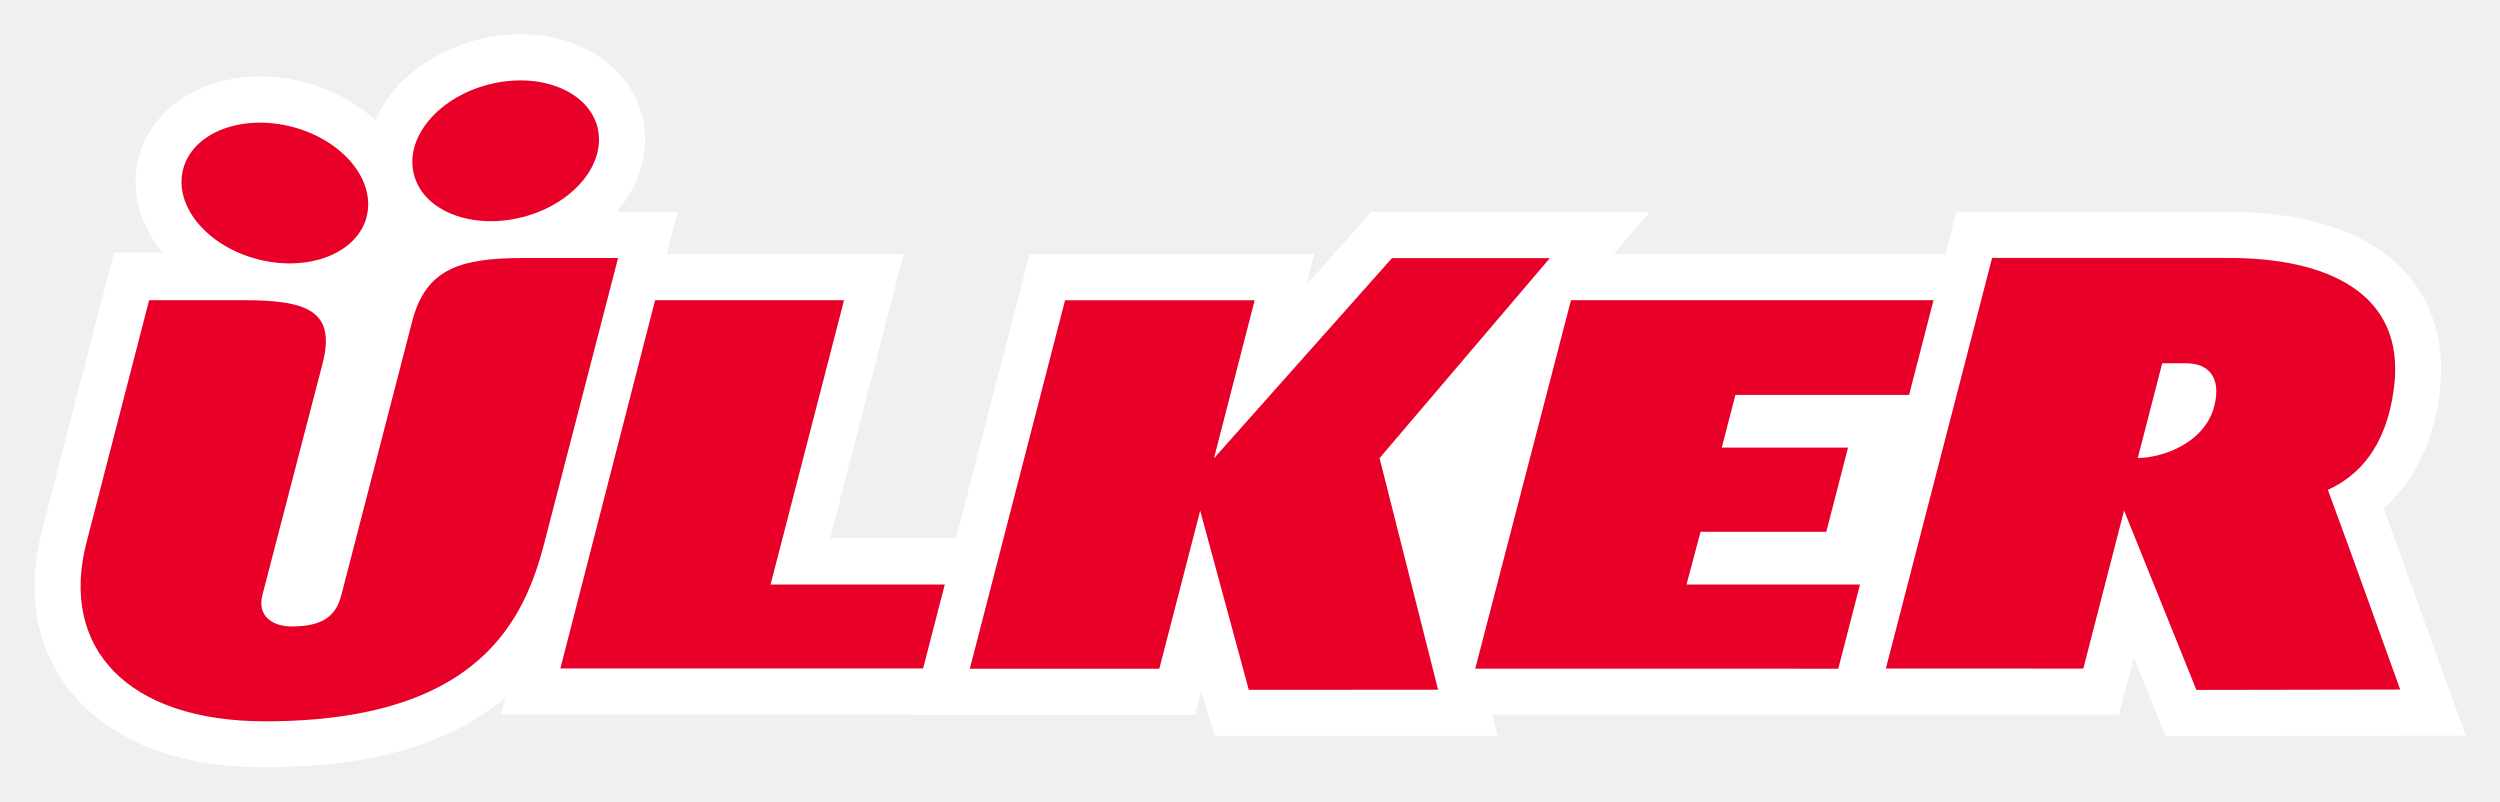
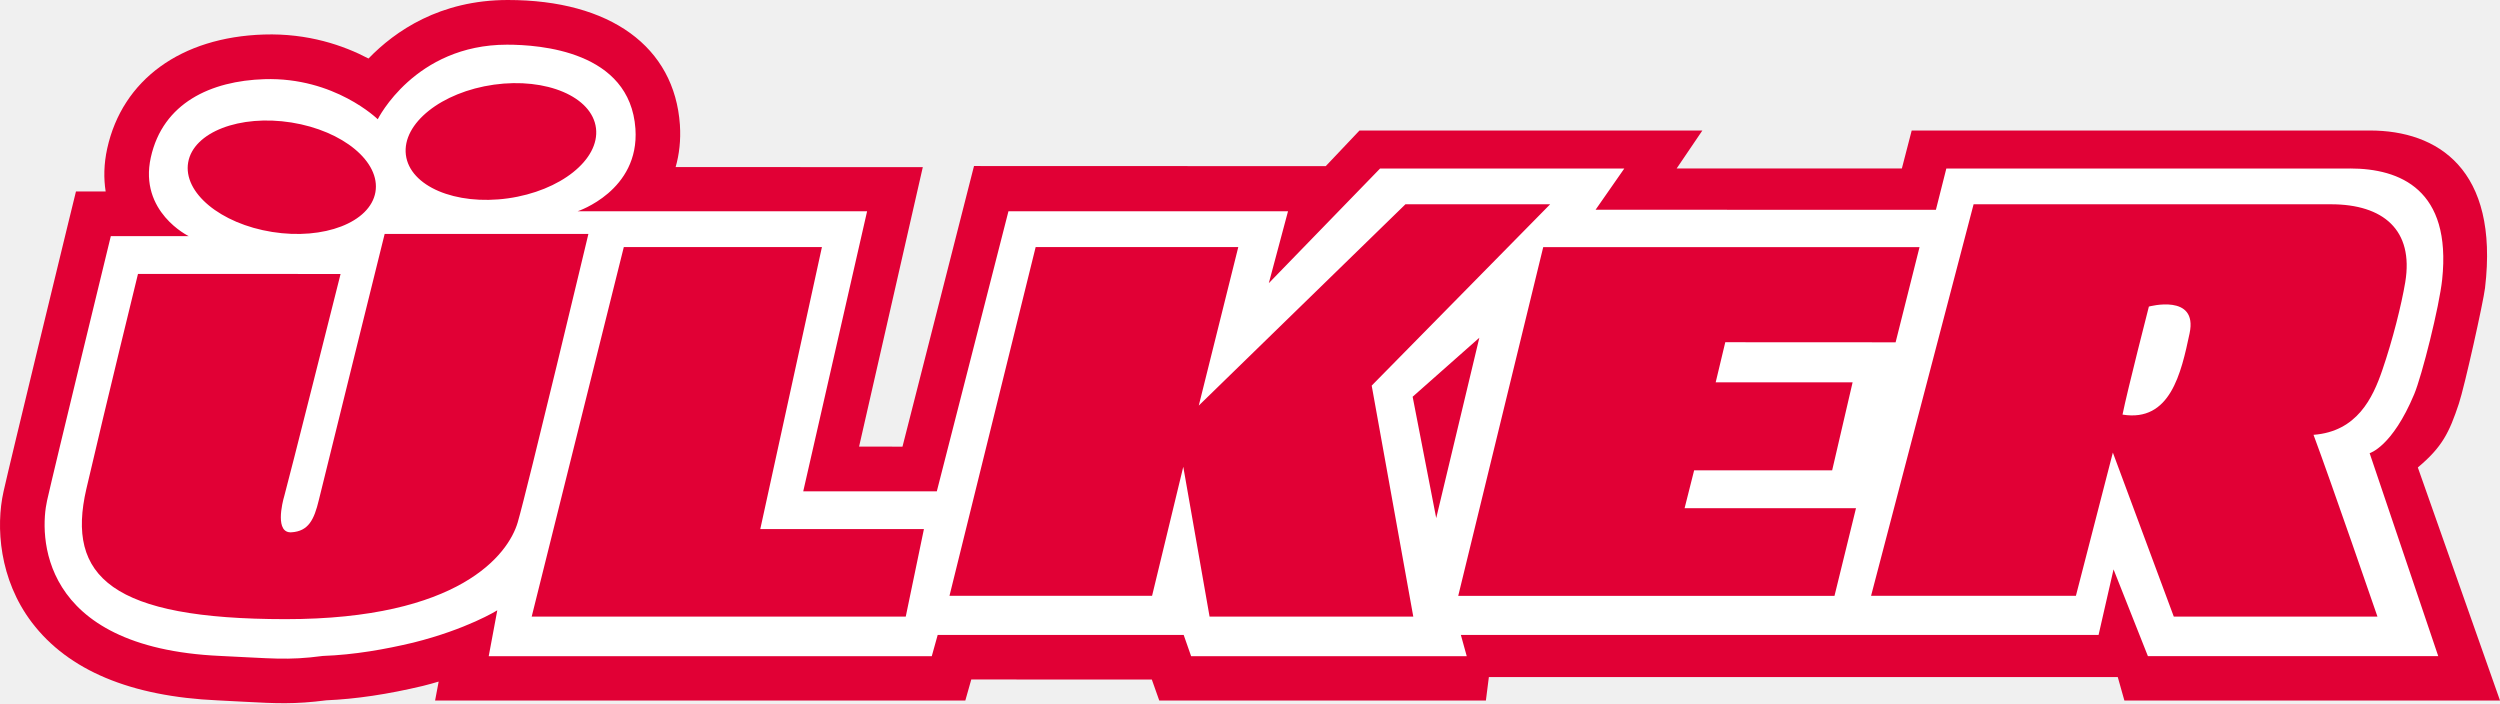
- <svg xmlns="http://www.w3.org/2000/svg" width="350" height="112.249" viewBox="0 0 19.235 6.169" version="1.1" id="svg8">
-   <defs id="defs2">
-     <clipPath id="clip1">
-       <path id="path63295" d="M 0,0 H 552.758 V 779.527 H 0 Z m 0,0" />
-     </clipPath>
-     <radialGradient gradientTransform="matrix(0.837113,0,0,1.162887,273.5433,388.3467)" r="477.456" fy="0" fx="0" cy="0" cx="0" gradientUnits="userSpaceOnUse" id="radial0">
-       <stop id="stop63298" style="stop-color:rgb(85.098%,5.49%,14.902%);stop-opacity:1;" offset="0" />
-       <stop id="stop63300" style="stop-color:rgb(84.706%,5.49%,14.902%);stop-opacity:1;" offset="0.004" />
-       <stop id="stop63302" style="stop-color:rgb(84.314%,5.882%,14.902%);stop-opacity:1;" offset="0.016" />
-       <stop id="stop63304" style="stop-color:rgb(84.314%,5.882%,14.902%);stop-opacity:1;" offset="0.027" />
-       <stop id="stop63306" style="stop-color:rgb(83.922%,5.882%,14.902%);stop-opacity:1;" offset="0.031" />
-       <stop id="stop63308" style="stop-color:rgb(83.922%,5.882%,14.51%);stop-opacity:1;" offset="0.043" />
-       <stop id="stop63310" style="stop-color:rgb(83.53%,6.274%,14.51%);stop-opacity:1;" offset="0.047" />
-       <stop id="stop63312" style="stop-color:rgb(83.138%,6.274%,14.51%);stop-opacity:1;" offset="0.059" />
-       <stop id="stop63314" style="stop-color:rgb(83.138%,6.274%,14.51%);stop-opacity:1;" offset="0.07" />
-       <stop id="stop63316" style="stop-color:rgb(82.745%,6.667%,14.51%);stop-opacity:1;" offset="0.082" />
-       <stop id="stop63318" style="stop-color:rgb(82.353%,6.667%,14.51%);stop-opacity:1;" offset="0.094" />
-       <stop id="stop63320" style="stop-color:rgb(82.353%,6.667%,14.117%);stop-opacity:1;" offset="0.105" />
-       <stop id="stop63322" style="stop-color:rgb(81.961%,6.667%,14.117%);stop-opacity:1;" offset="0.109" />
-       <stop id="stop63324" style="stop-color:rgb(81.961%,7.059%,14.117%);stop-opacity:1;" offset="0.121" />
-       <stop id="stop63326" style="stop-color:rgb(81.569%,7.059%,14.117%);stop-opacity:1;" offset="0.125" />
-       <stop id="stop63328" style="stop-color:rgb(81.177%,7.059%,14.117%);stop-opacity:1;" offset="0.137" />
-       <stop id="stop63330" style="stop-color:rgb(81.177%,7.059%,14.117%);stop-opacity:1;" offset="0.148" />
-       <stop id="stop63332" style="stop-color:rgb(80.785%,7.451%,14.117%);stop-opacity:1;" offset="0.152" />
-       <stop id="stop63334" style="stop-color:rgb(80.785%,7.451%,14.117%);stop-opacity:1;" offset="0.164" />
-       <stop id="stop63336" style="stop-color:rgb(80.785%,7.451%,13.725%);stop-opacity:1;" offset="0.168" />
-       <stop id="stop63338" style="stop-color:rgb(80.785%,7.451%,13.725%);stop-opacity:1;" offset="0.172" />
-       <stop id="stop63340" style="stop-color:rgb(80.392%,7.451%,13.725%);stop-opacity:1;" offset="0.176" />
-       <stop id="stop63342" style="stop-color:rgb(80%,7.451%,13.725%);stop-opacity:1;" offset="0.188" />
-       <stop id="stop63344" style="stop-color:rgb(80%,7.843%,13.725%);stop-opacity:1;" offset="0.199" />
-       <stop id="stop63346" style="stop-color:rgb(79.608%,7.843%,13.725%);stop-opacity:1;" offset="0.203" />
-       <stop id="stop63348" style="stop-color:rgb(79.608%,7.843%,13.725%);stop-opacity:1;" offset="0.215" />
-       <stop id="stop63350" style="stop-color:rgb(79.216%,7.843%,13.725%);stop-opacity:1;" offset="0.219" />
-       <stop id="stop63352" style="stop-color:rgb(79.216%,7.843%,13.333%);stop-opacity:1;" offset="0.23" />
-       <stop id="stop63354" style="stop-color:rgb(78.824%,7.843%,13.333%);stop-opacity:1;" offset="0.242" />
-       <stop id="stop63356" style="stop-color:rgb(78.824%,8.235%,13.333%);stop-opacity:1;" offset="0.246" />
-       <stop id="stop63358" style="stop-color:rgb(78.432%,8.235%,13.333%);stop-opacity:1;" offset="0.258" />
-       <stop id="stop63360" style="stop-color:rgb(78.04%,8.235%,13.333%);stop-opacity:1;" offset="0.266" />
-       <stop id="stop63362" style="stop-color:rgb(78.04%,8.235%,13.333%);stop-opacity:1;" offset="0.273" />
-       <stop id="stop63364" style="stop-color:rgb(77.647%,8.235%,13.333%);stop-opacity:1;" offset="0.281" />
-       <stop id="stop63366" style="stop-color:rgb(77.647%,8.235%,13.333%);stop-opacity:1;" offset="0.289" />
-       <stop id="stop63368" style="stop-color:rgb(77.255%,8.627%,12.941%);stop-opacity:1;" offset="0.297" />
-       <stop id="stop63370" style="stop-color:rgb(76.863%,8.627%,12.941%);stop-opacity:1;" offset="0.316" />
-       <stop id="stop63372" style="stop-color:rgb(76.863%,8.627%,12.941%);stop-opacity:1;" offset="0.324" />
-       <stop id="stop63374" style="stop-color:rgb(76.471%,8.627%,12.941%);stop-opacity:1;" offset="0.332" />
-       <stop id="stop63376" style="stop-color:rgb(76.471%,8.627%,12.941%);stop-opacity:1;" offset="0.34" />
-       <stop id="stop63378" style="stop-color:rgb(76.079%,9.019%,12.941%);stop-opacity:1;" offset="0.348" />
-       <stop id="stop63380" style="stop-color:rgb(76.079%,9.019%,12.941%);stop-opacity:1;" offset="0.355" />
-       <stop id="stop63382" style="stop-color:rgb(75.687%,9.019%,12.941%);stop-opacity:1;" offset="0.363" />
-       <stop id="stop63384" style="stop-color:rgb(75.687%,9.019%,12.549%);stop-opacity:1;" offset="0.371" />
-       <stop id="stop63386" style="stop-color:rgb(75.294%,9.019%,12.549%);stop-opacity:1;" offset="0.379" />
-       <stop id="stop63388" style="stop-color:rgb(75.294%,9.019%,12.549%);stop-opacity:1;" offset="0.395" />
-       <stop id="stop63390" style="stop-color:rgb(74.902%,9.019%,12.549%);stop-opacity:1;" offset="0.398" />
-       <stop id="stop63392" style="stop-color:rgb(74.902%,9.019%,12.549%);stop-opacity:1;" offset="0.406" />
-       <stop id="stop63394" style="stop-color:rgb(74.51%,9.412%,12.549%);stop-opacity:1;" offset="0.414" />
-       <stop id="stop63396" style="stop-color:rgb(74.51%,9.412%,12.549%);stop-opacity:1;" offset="0.422" />
-       <stop id="stop63398" style="stop-color:rgb(74.118%,9.412%,12.549%);stop-opacity:1;" offset="0.43" />
-       <stop id="stop63400" style="stop-color:rgb(74.118%,9.412%,12.549%);stop-opacity:1;" offset="0.438" />
-       <stop id="stop63402" style="stop-color:rgb(73.726%,9.412%,12.549%);stop-opacity:1;" offset="0.441" />
-       <stop id="stop63404" style="stop-color:rgb(73.726%,9.412%,12.157%);stop-opacity:1;" offset="0.449" />
-       <stop id="stop63406" style="stop-color:rgb(73.334%,9.412%,12.157%);stop-opacity:1;" offset="0.457" />
-       <stop id="stop63408" style="stop-color:rgb(72.942%,9.412%,12.157%);stop-opacity:1;" offset="0.461" />
-       <stop id="stop63410" style="stop-color:rgb(72.549%,9.412%,11.765%);stop-opacity:1;" offset="0.465" />
-       <stop id="stop63412" style="stop-color:rgb(72.157%,9.019%,11.765%);stop-opacity:1;" offset="0.469" />
-       <stop id="stop63414" style="stop-color:rgb(72.157%,9.019%,11.765%);stop-opacity:1;" offset="0.473" />
-       <stop id="stop63416" style="stop-color:rgb(71.765%,9.019%,11.372%);stop-opacity:1;" offset="0.477" />
-       <stop id="stop63418" style="stop-color:rgb(71.765%,9.019%,11.372%);stop-opacity:1;" offset="0.48" />
-       <stop id="stop63420" style="stop-color:rgb(71.373%,9.019%,10.98%);stop-opacity:1;" offset="0.484" />
-       <stop id="stop63422" style="stop-color:rgb(70.981%,9.019%,10.98%);stop-opacity:1;" offset="0.488" />
-       <stop id="stop63424" style="stop-color:rgb(70.589%,9.019%,10.98%);stop-opacity:1;" offset="0.492" />
-       <stop id="stop63426" style="stop-color:rgb(70.589%,9.019%,10.98%);stop-opacity:1;" offset="0.496" />
-       <stop id="stop63428" style="stop-color:rgb(70.197%,8.627%,10.588%);stop-opacity:1;" offset="0.5" />
-       <stop id="stop63430" style="stop-color:rgb(69.804%,8.627%,10.588%);stop-opacity:1;" offset="0.504" />
-       <stop id="stop63432" style="stop-color:rgb(69.412%,8.627%,10.588%);stop-opacity:1;" offset="0.508" />
-       <stop id="stop63434" style="stop-color:rgb(69.412%,8.627%,10.588%);stop-opacity:1;" offset="0.512" />
-       <stop id="stop63436" style="stop-color:rgb(69.02%,8.627%,10.196%);stop-opacity:1;" offset="0.516" />
-       <stop id="stop63438" style="stop-color:rgb(69.02%,8.627%,10.196%);stop-opacity:1;" offset="0.52" />
-       <stop id="stop63440" style="stop-color:rgb(68.628%,8.627%,10.196%);stop-opacity:1;" offset="0.523" />
-       <stop id="stop63442" style="stop-color:rgb(68.236%,8.627%,10.196%);stop-opacity:1;" offset="0.527" />
-       <stop id="stop63444" style="stop-color:rgb(67.844%,8.627%,9.804%);stop-opacity:1;" offset="0.531" />
-       <stop id="stop63446" style="stop-color:rgb(67.451%,8.235%,9.412%);stop-opacity:1;" offset="0.535" />
-       <stop id="stop63448" style="stop-color:rgb(67.451%,8.235%,9.412%);stop-opacity:1;" offset="0.539" />
-       <stop id="stop63450" style="stop-color:rgb(67.059%,8.235%,9.412%);stop-opacity:1;" offset="0.543" />
-       <stop id="stop63452" style="stop-color:rgb(66.667%,8.235%,9.412%);stop-opacity:1;" offset="0.547" />
-       <stop id="stop63454" style="stop-color:rgb(66.275%,8.235%,9.019%);stop-opacity:1;" offset="0.551" />
-       <stop id="stop63456" style="stop-color:rgb(66.275%,8.235%,9.019%);stop-opacity:1;" offset="0.555" />
-       <stop id="stop63458" style="stop-color:rgb(65.883%,8.235%,8.627%);stop-opacity:1;" offset="0.559" />
-       <stop id="stop63460" style="stop-color:rgb(65.491%,8.235%,8.627%);stop-opacity:1;" offset="0.562" />
-       <stop id="stop63462" style="stop-color:rgb(64.706%,8.235%,8.627%);stop-opacity:1;" offset="0.566" />
-       <stop id="stop63464" style="stop-color:rgb(64.706%,8.235%,8.627%);stop-opacity:1;" offset="0.57" />
-       <stop id="stop63466" style="stop-color:rgb(64.314%,7.843%,8.235%);stop-opacity:1;" offset="0.574" />
-       <stop id="stop63468" style="stop-color:rgb(63.922%,7.843%,8.235%);stop-opacity:1;" offset="0.578" />
-       <stop id="stop63470" style="stop-color:rgb(63.53%,7.843%,7.843%);stop-opacity:1;" offset="0.582" />
-       <stop id="stop63472" style="stop-color:rgb(63.53%,7.843%,7.843%);stop-opacity:1;" offset="0.586" />
-       <stop id="stop63474" style="stop-color:rgb(63.138%,7.843%,7.843%);stop-opacity:1;" offset="0.59" />
-       <stop id="stop63476" style="stop-color:rgb(62.746%,7.843%,7.843%);stop-opacity:1;" offset="0.594" />
-       <stop id="stop63478" style="stop-color:rgb(62.354%,7.843%,7.451%);stop-opacity:1;" offset="0.598" />
-       <stop id="stop63480" style="stop-color:rgb(61.961%,7.843%,7.451%);stop-opacity:1;" offset="0.602" />
-       <stop id="stop63482" style="stop-color:rgb(61.961%,7.843%,7.451%);stop-opacity:1;" offset="0.605" />
-       <stop id="stop63484" style="stop-color:rgb(61.569%,7.451%,7.059%);stop-opacity:1;" offset="0.609" />
-       <stop id="stop63486" style="stop-color:rgb(61.177%,7.451%,7.059%);stop-opacity:1;" offset="0.613" />
-       <stop id="stop63488" style="stop-color:rgb(60.785%,7.451%,6.667%);stop-opacity:1;" offset="0.617" />
-       <stop id="stop63490" style="stop-color:rgb(60.785%,7.451%,6.667%);stop-opacity:1;" offset="0.621" />
-       <stop id="stop63492" style="stop-color:rgb(60.393%,7.451%,6.667%);stop-opacity:1;" offset="0.625" />
-       <stop id="stop63494" style="stop-color:rgb(59.608%,7.451%,6.667%);stop-opacity:1;" offset="0.629" />
-       <stop id="stop63496" style="stop-color:rgb(59.216%,7.451%,6.274%);stop-opacity:1;" offset="0.633" />
-       <stop id="stop63498" style="stop-color:rgb(59.216%,7.451%,6.274%);stop-opacity:1;" offset="0.637" />
-       <stop id="stop63500" style="stop-color:rgb(58.824%,7.451%,5.882%);stop-opacity:1;" offset="0.641" />
-       <stop id="stop63502" style="stop-color:rgb(58.432%,7.451%,5.882%);stop-opacity:1;" offset="0.645" />
-       <stop id="stop63504" style="stop-color:rgb(58.04%,7.451%,5.49%);stop-opacity:1;" offset="0.648" />
-       <stop id="stop63506" style="stop-color:rgb(58.04%,7.451%,5.49%);stop-opacity:1;" offset="0.652" />
-       <stop id="stop63508" style="stop-color:rgb(57.648%,7.059%,5.49%);stop-opacity:1;" offset="0.656" />
-       <stop id="stop63510" style="stop-color:rgb(57.256%,7.059%,5.49%);stop-opacity:1;" offset="0.66" />
-       <stop id="stop63512" style="stop-color:rgb(56.863%,7.059%,5.098%);stop-opacity:1;" offset="0.664" />
-       <stop id="stop63514" style="stop-color:rgb(56.471%,7.059%,4.706%);stop-opacity:1;" offset="0.668" />
-       <stop id="stop63516" style="stop-color:rgb(56.079%,7.059%,4.706%);stop-opacity:1;" offset="0.672" />
-       <stop id="stop63518" style="stop-color:rgb(55.687%,7.059%,4.314%);stop-opacity:1;" offset="0.676" />
-       <stop id="stop63520" style="stop-color:rgb(55.687%,7.059%,4.314%);stop-opacity:1;" offset="0.68" />
-       <stop id="stop63522" style="stop-color:rgb(55.295%,7.059%,4.314%);stop-opacity:1;" offset="0.684" />
-       <stop id="stop63524" style="stop-color:rgb(54.903%,7.059%,4.314%);stop-opacity:1;" offset="0.688" />
-       <stop id="stop63526" style="stop-color:rgb(54.51%,7.059%,3.922%);stop-opacity:1;" offset="0.691" />
-       <stop id="stop63528" style="stop-color:rgb(53.726%,7.059%,3.922%);stop-opacity:1;" offset="0.695" />
-       <stop id="stop63530" style="stop-color:rgb(53.334%,6.667%,3.529%);stop-opacity:1;" offset="0.699" />
-       <stop id="stop63532" style="stop-color:rgb(53.334%,6.667%,3.529%);stop-opacity:1;" offset="0.703" />
-       <stop id="stop63534" style="stop-color:rgb(52.942%,6.667%,3.137%);stop-opacity:1;" offset="0.707" />
-       <stop id="stop63536" style="stop-color:rgb(52.55%,6.667%,3.137%);stop-opacity:1;" offset="0.711" />
-       <stop id="stop63538" style="stop-color:rgb(52.158%,6.667%,2.745%);stop-opacity:1;" offset="0.715" />
-       <stop id="stop63540" style="stop-color:rgb(51.765%,6.667%,2.745%);stop-opacity:1;" offset="0.719" />
-       <stop id="stop63542" style="stop-color:rgb(51.373%,6.667%,2.745%);stop-opacity:1;" offset="0.723" />
-       <stop id="stop63544" style="stop-color:rgb(50.981%,6.667%,2.353%);stop-opacity:1;" offset="0.727" />
-       <stop id="stop63546" style="stop-color:rgb(50.589%,6.667%,2.353%);stop-opacity:1;" offset="0.73" />
-       <stop id="stop63548" style="stop-color:rgb(50.197%,6.667%,1.961%);stop-opacity:1;" offset="0.734" />
-       <stop id="stop63550" style="stop-color:rgb(50.197%,6.667%,1.961%);stop-opacity:1;" offset="0.738" />
-       <stop id="stop63552" style="stop-color:rgb(49.803%,6.274%,1.569%);stop-opacity:1;" offset="0.742" />
-       <stop id="stop63554" style="stop-color:rgb(49.411%,6.274%,1.569%);stop-opacity:1;" offset="0.746" />
-       <stop id="stop63556" style="stop-color:rgb(49.019%,6.274%,1.569%);stop-opacity:1;" offset="0.75" />
-       <stop id="stop63558" style="stop-color:rgb(48.627%,6.274%,1.569%);stop-opacity:1;" offset="0.754" />
-       <stop id="stop63560" style="stop-color:rgb(48.235%,6.274%,1.176%);stop-opacity:1;" offset="0.758" />
-       <stop id="stop63562" style="stop-color:rgb(47.45%,6.274%,1.176%);stop-opacity:1;" offset="0.762" />
-       <stop id="stop63564" style="stop-color:rgb(47.058%,6.274%,0.784%);stop-opacity:1;" offset="0.766" />
-       <stop id="stop63566" style="stop-color:rgb(47.058%,6.274%,0.784%);stop-opacity:1;" offset="0.77" />
-       <stop id="stop63568" style="stop-color:rgb(46.666%,6.274%,0.784%);stop-opacity:1;" offset="0.773" />
-       <stop id="stop63570" style="stop-color:rgb(46.274%,6.274%,0.784%);stop-opacity:1;" offset="0.777" />
-       <stop id="stop63572" style="stop-color:rgb(45.882%,5.882%,0.392%);stop-opacity:1;" offset="0.781" />
-       <stop id="stop63574" style="stop-color:rgb(45.49%,5.882%,0.392%);stop-opacity:1;" offset="0.785" />
-       <stop id="stop63576" style="stop-color:rgb(45.097%,5.882%,0%);stop-opacity:1;" offset="0.789" />
-       <stop id="stop63578" style="stop-color:rgb(44.705%,5.882%,0%);stop-opacity:1;" offset="0.793" />
-       <stop id="stop63580" style="stop-color:rgb(44.313%,5.882%,0%);stop-opacity:1;" offset="0.797" />
-       <stop id="stop63582" style="stop-color:rgb(43.921%,5.49%,0%);stop-opacity:1;" offset="0.801" />
-       <stop id="stop63584" style="stop-color:rgb(43.529%,5.49%,0%);stop-opacity:1;" offset="0.805" />
-       <stop id="stop63586" style="stop-color:rgb(43.137%,5.49%,0%);stop-opacity:1;" offset="0.809" />
-       <stop id="stop63588" style="stop-color:rgb(42.744%,5.49%,0%);stop-opacity:1;" offset="0.812" />
-       <stop id="stop63590" style="stop-color:rgb(42.352%,5.49%,0%);stop-opacity:1;" offset="0.816" />
-       <stop id="stop63592" style="stop-color:rgb(41.96%,5.49%,0%);stop-opacity:1;" offset="0.82" />
-       <stop id="stop63594" style="stop-color:rgb(41.176%,5.098%,0%);stop-opacity:1;" offset="0.824" />
-       <stop id="stop63596" style="stop-color:rgb(40.784%,5.098%,0%);stop-opacity:1;" offset="0.828" />
-       <stop id="stop63598" style="stop-color:rgb(40.392%,5.098%,0%);stop-opacity:1;" offset="0.832" />
-       <stop id="stop63600" style="stop-color:rgb(39.999%,5.098%,0%);stop-opacity:1;" offset="0.836" />
-       <stop id="stop63602" style="stop-color:rgb(39.607%,4.706%,0%);stop-opacity:1;" offset="0.84" />
-       <stop id="stop63604" style="stop-color:rgb(39.215%,4.706%,0%);stop-opacity:1;" offset="0.844" />
-       <stop id="stop63606" style="stop-color:rgb(38.823%,4.706%,0%);stop-opacity:1;" offset="0.848" />
-       <stop id="stop63608" style="stop-color:rgb(38.431%,4.706%,0%);stop-opacity:1;" offset="0.852" />
-       <stop id="stop63610" style="stop-color:rgb(38.039%,4.706%,0%);stop-opacity:1;" offset="0.855" />
-       <stop id="stop63612" style="stop-color:rgb(37.254%,4.314%,0%);stop-opacity:1;" offset="0.859" />
-       <stop id="stop63614" style="stop-color:rgb(36.862%,4.314%,0%);stop-opacity:1;" offset="0.863" />
-       <stop id="stop63616" style="stop-color:rgb(36.47%,4.314%,0%);stop-opacity:1;" offset="0.867" />
-       <stop id="stop63618" style="stop-color:rgb(36.078%,4.314%,0%);stop-opacity:1;" offset="0.871" />
-       <stop id="stop63620" style="stop-color:rgb(35.686%,3.922%,0%);stop-opacity:1;" offset="0.875" />
-       <stop id="stop63622" style="stop-color:rgb(35.294%,3.922%,0%);stop-opacity:1;" offset="0.879" />
-       <stop id="stop63624" style="stop-color:rgb(34.901%,3.922%,0%);stop-opacity:1;" offset="0.883" />
-       <stop id="stop63626" style="stop-color:rgb(34.509%,3.922%,0%);stop-opacity:1;" offset="0.887" />
-       <stop id="stop63628" style="stop-color:rgb(33.725%,3.529%,0%);stop-opacity:1;" offset="0.891" />
-       <stop id="stop63630" style="stop-color:rgb(33.333%,3.529%,0%);stop-opacity:1;" offset="0.895" />
-       <stop id="stop63632" style="stop-color:rgb(32.941%,3.529%,0%);stop-opacity:1;" offset="0.898" />
-       <stop id="stop63634" style="stop-color:rgb(32.549%,3.529%,0%);stop-opacity:1;" offset="0.902" />
-       <stop id="stop63636" style="stop-color:rgb(32.156%,3.137%,0%);stop-opacity:1;" offset="0.906" />
-       <stop id="stop63638" style="stop-color:rgb(31.764%,3.137%,0%);stop-opacity:1;" offset="0.91" />
-       <stop id="stop63640" style="stop-color:rgb(31.372%,3.137%,0%);stop-opacity:1;" offset="0.914" />
-       <stop id="stop63642" style="stop-color:rgb(31.372%,3.137%,0%);stop-opacity:1;" offset="1" />
-     </radialGradient>
-   </defs>
-   <g id="layer1" transform="translate(-119.3372,-263.6682)">
-     <g id="g63883" transform="matrix(0.477398,0,0,0.477398,49.82132,205.4545)">
-       <path id="path63653" d="m 184.995,132.805 c -0.03,-0.083 -0.605,-1.684 -0.965,-2.675 0.412,-0.361 0.788,-0.937 0.903,-1.858 0.12,-0.955 -0.222,-1.571 -0.529,-1.92 -0.576,-0.65 -1.565,-0.996 -2.865,-0.998 h -4.395 l -0.176,0.679 h -5.343 l 0.577,-0.678 h -4.488 l -1.05,1.181 0.13,-0.502 h -4.587 l -1.186,4.581 h -2.028 l 1.184,-4.582 h -3.817 l 0.175,-0.677 c 0,0 -0.019,-0.001 -0.984,-0.001 l 0.025,-0.029 c 0.379,-0.456 0.52,-1.011 0.386,-1.527 -0.203,-0.781 -0.989,-1.308 -1.96,-1.308 -0.232,0 -0.469,0.029 -0.7,0.091 -0.544,0.139 -1.024,0.435 -1.349,0.827 -0.123,0.147 -0.22,0.306 -0.291,0.469 -0.302,-0.278 -0.696,-0.497 -1.156,-0.616 -0.23,-0.059 -0.466,-0.09 -0.699,-0.09 -0.97,0 -1.757,0.526 -1.96,1.309 -0.132,0.514 0.007,1.071 0.386,1.525 l 0.004,0.004 h -0.785 l -0.152,0.579 c 0,0 -0.704,2.715 -1.01,3.903 -0.254,0.981 -0.105,1.864 0.431,2.555 0.444,0.573 1.353,1.258 3.167,1.258 1.705,0 2.97,-0.368 3.87,-1.123 l -0.07,0.27 h 6.601 l -0.001,0.006 h 4.587 l 0.098,-0.378 0.218,0.717 h 4.559 l -0.087,-0.34 h 10.102 l 0.24,-0.919 0.51,1.265 4.84,-0.008 z m 0,0" style="fill:#ffffff;fill-opacity:1;fill-rule:nonzero;stroke:none;stroke-width:0.353" />
-       <path id="path63655" d="m 155.575,126.098 c 0,0 -0.508,-10e-4 -1.528,0 -1.014,0.001 -1.57,0.17 -1.79,1.02 -0.001,0.008 -1.098,4.243 -1.142,4.412 -0.087,0.338 -0.296,0.502 -0.787,0.506 -0.325,0.003 -0.572,-0.168 -0.485,-0.507 0.132,-0.507 0.685,-2.635 0.97,-3.733 0.219,-0.849 -0.251,-1.018 -1.268,-1.018 h -1.528 c 0,0 -0.703,2.715 -1.009,3.903 -0.438,1.696 0.653,2.884 2.88,2.884 3.502,0 4.192,-1.696 4.501,-2.884 0.351,-1.357 1.186,-4.582 1.186,-4.582" style="fill:#e80028;fill-opacity:1;fill-rule:nonzero;stroke:none;stroke-width:0.353" />
-       <path id="path63657" d="m 165.74,133.057 -0.783,-2.887 -0.659,2.548 h -3.054 l 1.535,-5.939 h 3.056 l -0.656,2.547 2.869,-3.226 h 2.544 l -2.744,3.223 0.943,3.733 z m 0,0" style="fill:#e80028;fill-opacity:1;fill-rule:nonzero;stroke:none;stroke-width:0.353" />
-       <path id="path63659" d="m 160.841,131.36 h -2.808 l 1.184,-4.582 h -3.045 l -1.527,5.935 h 5.846 z m 0,0" style="fill:#e80028;fill-opacity:1;fill-rule:nonzero;stroke:none;stroke-width:0.353" />
-       <path id="path63661" d="m 183.131,129.835 c 0.478,-0.22 0.944,-0.668 1.067,-1.654 0.194,-1.552 -1.133,-2.084 -2.661,-2.084 -0.125,-10e-4 -3.817,0 -3.817,0 l -1.712,6.617 3.182,0.001 0.657,-2.547 1.166,2.891 3.284,-0.006 c 0,0 -0.887,-2.474 -1.166,-3.22 m -1.827,-1.361 c -0.149,0.616 -0.854,0.849 -1.236,0.849 l 0.394,-1.527 h 0.383 c 0.382,0 0.565,0.247 0.459,0.678" style="fill:#e80028;fill-opacity:1;fill-rule:nonzero;stroke:none;stroke-width:0.353" />
-       <path id="path63663" d="m 173.021,130.511 2.027,-0.001 0.35,-1.356 h -2.035 l 0.22,-0.849 h 2.799 l 0.394,-1.527 h -5.843 l -1.543,5.938 5.851,0.001 0.35,-1.357 h -2.796 z m 0,0" style="fill:#e80028;fill-opacity:1;fill-rule:nonzero;stroke:none;stroke-width:0.353" />
-       <path id="path63665" d="m 155.242,123.988 c 0.152,0.588 -0.386,1.239 -1.203,1.45 -0.817,0.211 -1.603,-0.095 -1.754,-0.686 -0.153,-0.588 0.384,-1.239 1.202,-1.45 0.817,-0.211 1.603,0.097 1.756,0.686" style="fill:#e80028;fill-opacity:1;fill-rule:nonzero;stroke:none;stroke-width:0.353" />
-       <path id="path63667" d="m 151.523,125.434 c -0.153,0.588 -0.938,0.896 -1.756,0.684 -0.816,-0.211 -1.355,-0.86 -1.202,-1.45 0.153,-0.59 0.937,-0.896 1.754,-0.685 0.817,0.211 1.356,0.86 1.203,1.451" style="fill:#e80028;fill-opacity:1;fill-rule:nonzero;stroke:none;stroke-width:0.353" />
+ <svg xmlns="http://www.w3.org/2000/svg" width="92.182mm" height="25.929mm" viewBox="0 0 92.182 25.929" version="1.1" id="svg8">
+   <defs id="defs2" />
+   <g id="layer1" transform="translate(-98.23439,-101.0069)">
+     <g id="g163" transform="matrix(0.837948,0,0,0.837948,93.70493,96.79369)">
+       <path id="path150" d="m 48.265,12.334 15.478,0.005 1.485,-1.568 h 15.088 l -1.131,1.669 h 9.91 l 0.432,-1.669 h 20.168 c 2.962,0 5.685,1.689 5.061,6.928 -0.074,0.616 -0.895,4.319 -1.153,5.096 -0.424,1.273 -0.733,1.906 -1.804,2.803 l 3.616,10.256 H 98.886 L 98.595,34.821 H 70.921 L 70.79,35.854 H 56.417 L 56.09,34.93 48.145,34.928 47.883,35.854 H 24.551 l 0.157,-0.834 c -0.226,0.066 -0.449,0.131 -0.695,0.191 -1.549,0.369 -2.938,0.576 -4.245,0.633 -1.41,0.18 -2.201,0.139 -3.616,0.064 L 14.984,35.847 C 11.158,35.677 8.409,34.525 6.811,32.423 5.365,30.521 5.217,28.196 5.561,26.659 5.878,25.237 8.272,15.401 8.374,14.983 l 0.374,-1.529 h 1.307 c -0.09,-0.574 -0.083,-1.203 0.069,-1.895 0.669,-3.024 3.246,-4.896 6.892,-5.012 1.948,-0.061 3.508,0.48 4.605,1.056 1.169,-1.21 3.149,-2.575 6.132,-2.575 4.504,0.001 7.334,2.054 7.571,5.494 0.044,0.684 -0.029,1.3 -0.188,1.857 l 10.876,0.004 -2.804,12.297 1.91,0.002 z" style="fill:#e10035" />
+       <path id="path152" d="m 68.604,27.826 1.898,-7.937 -2.935,2.597 z M 38.86,28.311 41.573,15.901 H 32.855 L 28.802,32.16 h 16.46 l 0.799,-3.85 H 38.86 Z M 31.297,15.323 22.332,15.321 c 0,0 -2.684,10.828 -2.896,11.708 -0.211,0.883 -0.464,1.373 -1.201,1.422 -0.735,0.051 -0.418,-1.273 -0.315,-1.617 0.106,-0.342 2.472,-9.75 2.472,-9.75 l -8.915,-0.002 c 0,0 -1.37,5.585 -2.271,9.457 -0.898,3.871 1.126,5.732 8.766,5.734 7.642,0.002 9.798,-2.84 10.215,-4.26 0.417,-1.421 3.11,-12.69 3.11,-12.69 M 13.686,12.171 c -0.234,1.33 1.421,2.702 3.696,3.064 2.276,0.363 4.309,-0.423 4.543,-1.751 0.233,-1.331 -1.423,-2.702 -3.697,-3.066 -2.274,-0.36 -4.31,0.425 -4.542,1.753 m 9.579,-0.33 c 0.171,1.381 2.181,2.237 4.491,1.915 2.311,-0.324 4.045,-1.706 3.875,-3.088 -0.17,-1.38 -2.18,-2.236 -4.49,-1.915 -2.31,0.326 -4.045,1.706 -3.876,3.088 m 56.269,15.548 0.42,-1.666 6.073,0.002 0.9,-3.873 h -6.025 l 0.422,-1.765 7.495,0.004 1.053,-4.189 H 73.313 l -3.74,15.345 H 86.13 L 87.076,27.39 H 79.534 Z M 65.765,21.996 73.618,14.017 H 67.25 l -9.094,8.858 1.738,-6.974 h -8.916 l -3.792,15.345 h 8.915 l 1.373,-5.678 1.157,6.592 h 8.964 z m 42.21,-7.979 H 92.251 l -4.512,17.229 h 9.014 l 1.626,-6.303 2.681,7.217 h 8.962 c 0,0 -2.063,-5.99 -2.813,-7.998 1.914,-0.146 2.607,-1.619 3.027,-2.848 0.458,-1.332 0.845,-2.886 1.009,-3.866 0.382,-2.302 -0.97,-3.431 -3.27,-3.431 m 0.841,-1.575 c 2.213,0 4.47,0.934 4.054,4.885 -0.123,1.181 -0.888,4.228 -1.231,5.048 -0.969,2.32 -1.961,2.594 -1.961,2.594 l 3.019,8.932 H 99.921 L 98.409,30.083 97.75,32.968 H 69.689 l 0.258,0.934 H 57.819 L 57.492,32.968 H 46.667 l -0.26,0.934 H 26.911 l 0.377,-2.018 c 0,0 -1.337,0.834 -3.699,1.422 -1.23,0.293 -2.58,0.535 -3.976,0.586 -1.591,0.209 -2.24,0.102 -4.507,0 -8.089,-0.363 -7.949,-5.412 -7.63,-6.834 0.317,-1.42 2.806,-11.64 2.806,-11.64 l 3.429,0.001 c 0,0 -2.203,-1.063 -1.669,-3.465 0.531,-2.4 2.646,-3.369 5,-3.442 3.089,-0.098 4.986,1.764 4.986,1.764 0,0 1.625,-3.282 5.69,-3.282 1.433,0.001 5.413,0.271 5.649,3.701 0.186,2.732 -2.543,3.629 -2.543,3.629 h 12.737 l -2.81,12.323 h 5.878 l 3.152,-12.323 h 12.302 l -0.845,3.164 4.895,-5.044 H 76.88 l -1.263,1.813 14.975,0.004 0.459,-1.817 h 17.765 z m -7.06,7.252 c -0.373,1.763 -0.851,3.919 -2.952,3.578 0.217,-1.078 1.16,-4.754 1.16,-4.754 0,0 2.165,-0.589 1.792,1.176" style="fill:#ffffff" />
    </g>
  </g>
</svg>
